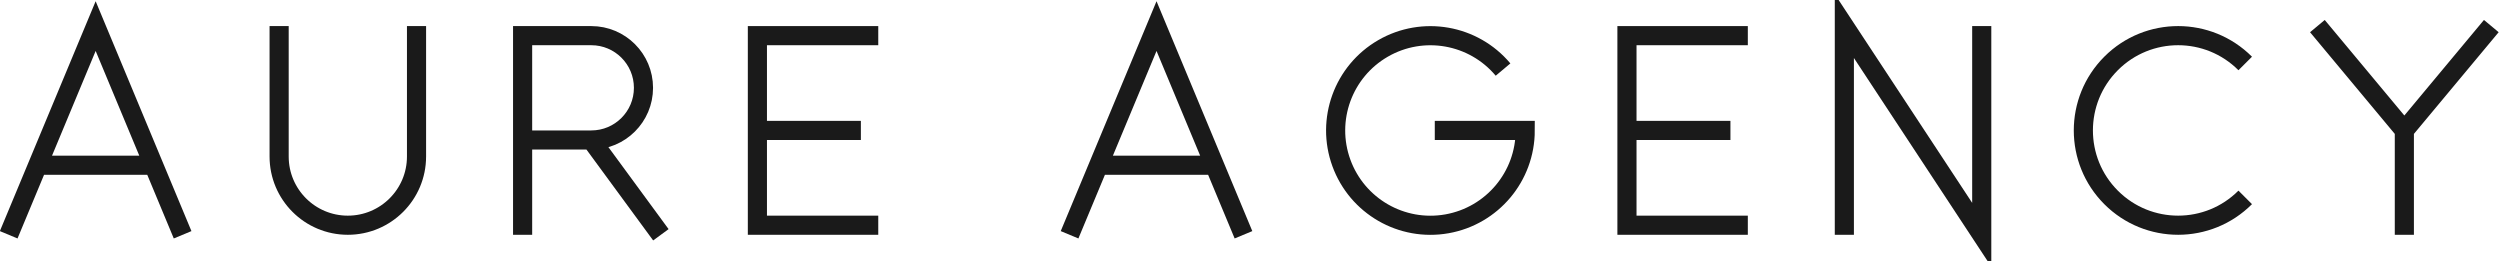
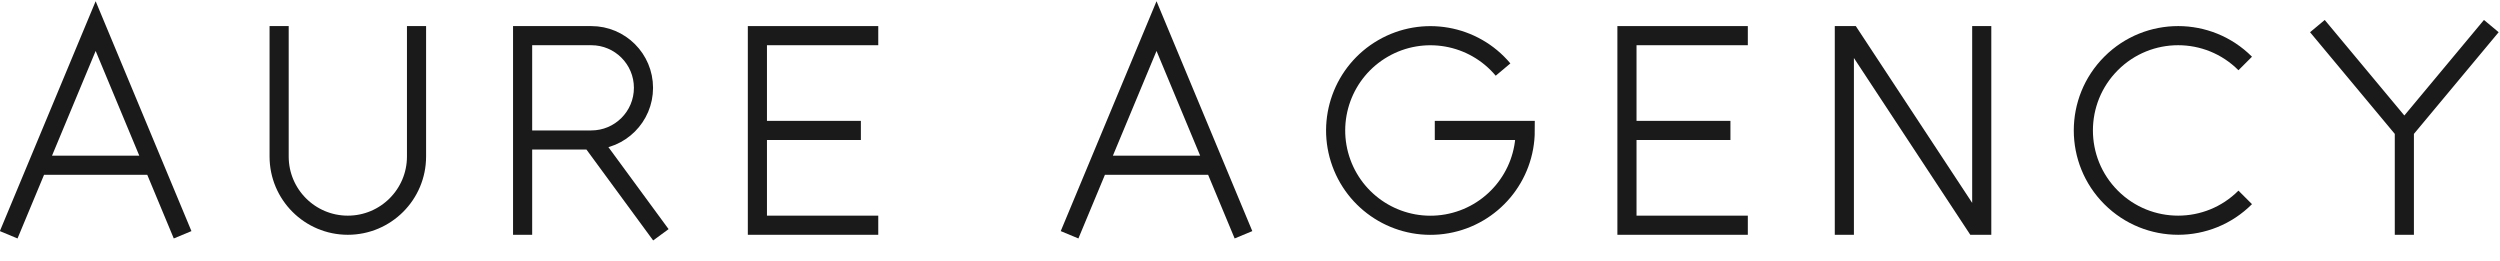
<svg xmlns="http://www.w3.org/2000/svg" viewBox="0 0 2875 300" width="2875" height="300" role="img" aria-label="AURE AGENCY">
+   <defs>
+     <clipPath id="n-cap" clipPathUnits="userSpaceOnUse">
+       <rect x="-20" y="30" width="220" height="240" />
+     </clipPath>
+   </defs>
  <g fill="none" stroke="#1a1a1a" stroke-width="22" stroke-linecap="butt" stroke-linejoin="miter" stroke-miterlimit="10">
    <path transform="translate(10 0)" d="M0 270L100 30L200 270M40 190H160" />
    <path transform="translate(310 0)" d="M11 30V180A79 79 0 0 0 169 180V30" />
    <path transform="translate(590 0)" d="M11 270V41H90A60 60 0 0 1 90 161H11M90 161L170 270" />
    <path transform="translate(860 0)" d="M150 41H11V259H150M11 150H130" />
    <path transform="translate(1230 0)" d="M0 270L100 30L200 270M40 190H160" />
    <path transform="translate(1530 0)" d="M198.5 80A109 109 0 1 0 224 150H120" />
    <path transform="translate(1860 0)" d="M150 41H11V259H150M11 150H130" />
-     <path transform="translate(2110 0)" d="M11 270V30L169 270V30" />
+     <path transform="translate(2110 0)" clip-path="url(#n-cap)" d="M11 270V30L169 270V30" />
    <path transform="translate(2390 0)" d="M192 73A109 109 0 1 0 192 227" />
    <path transform="translate(2665 0)" d="M0 30L100 150L200 30M100 150V270" />
  </g>
</svg>
